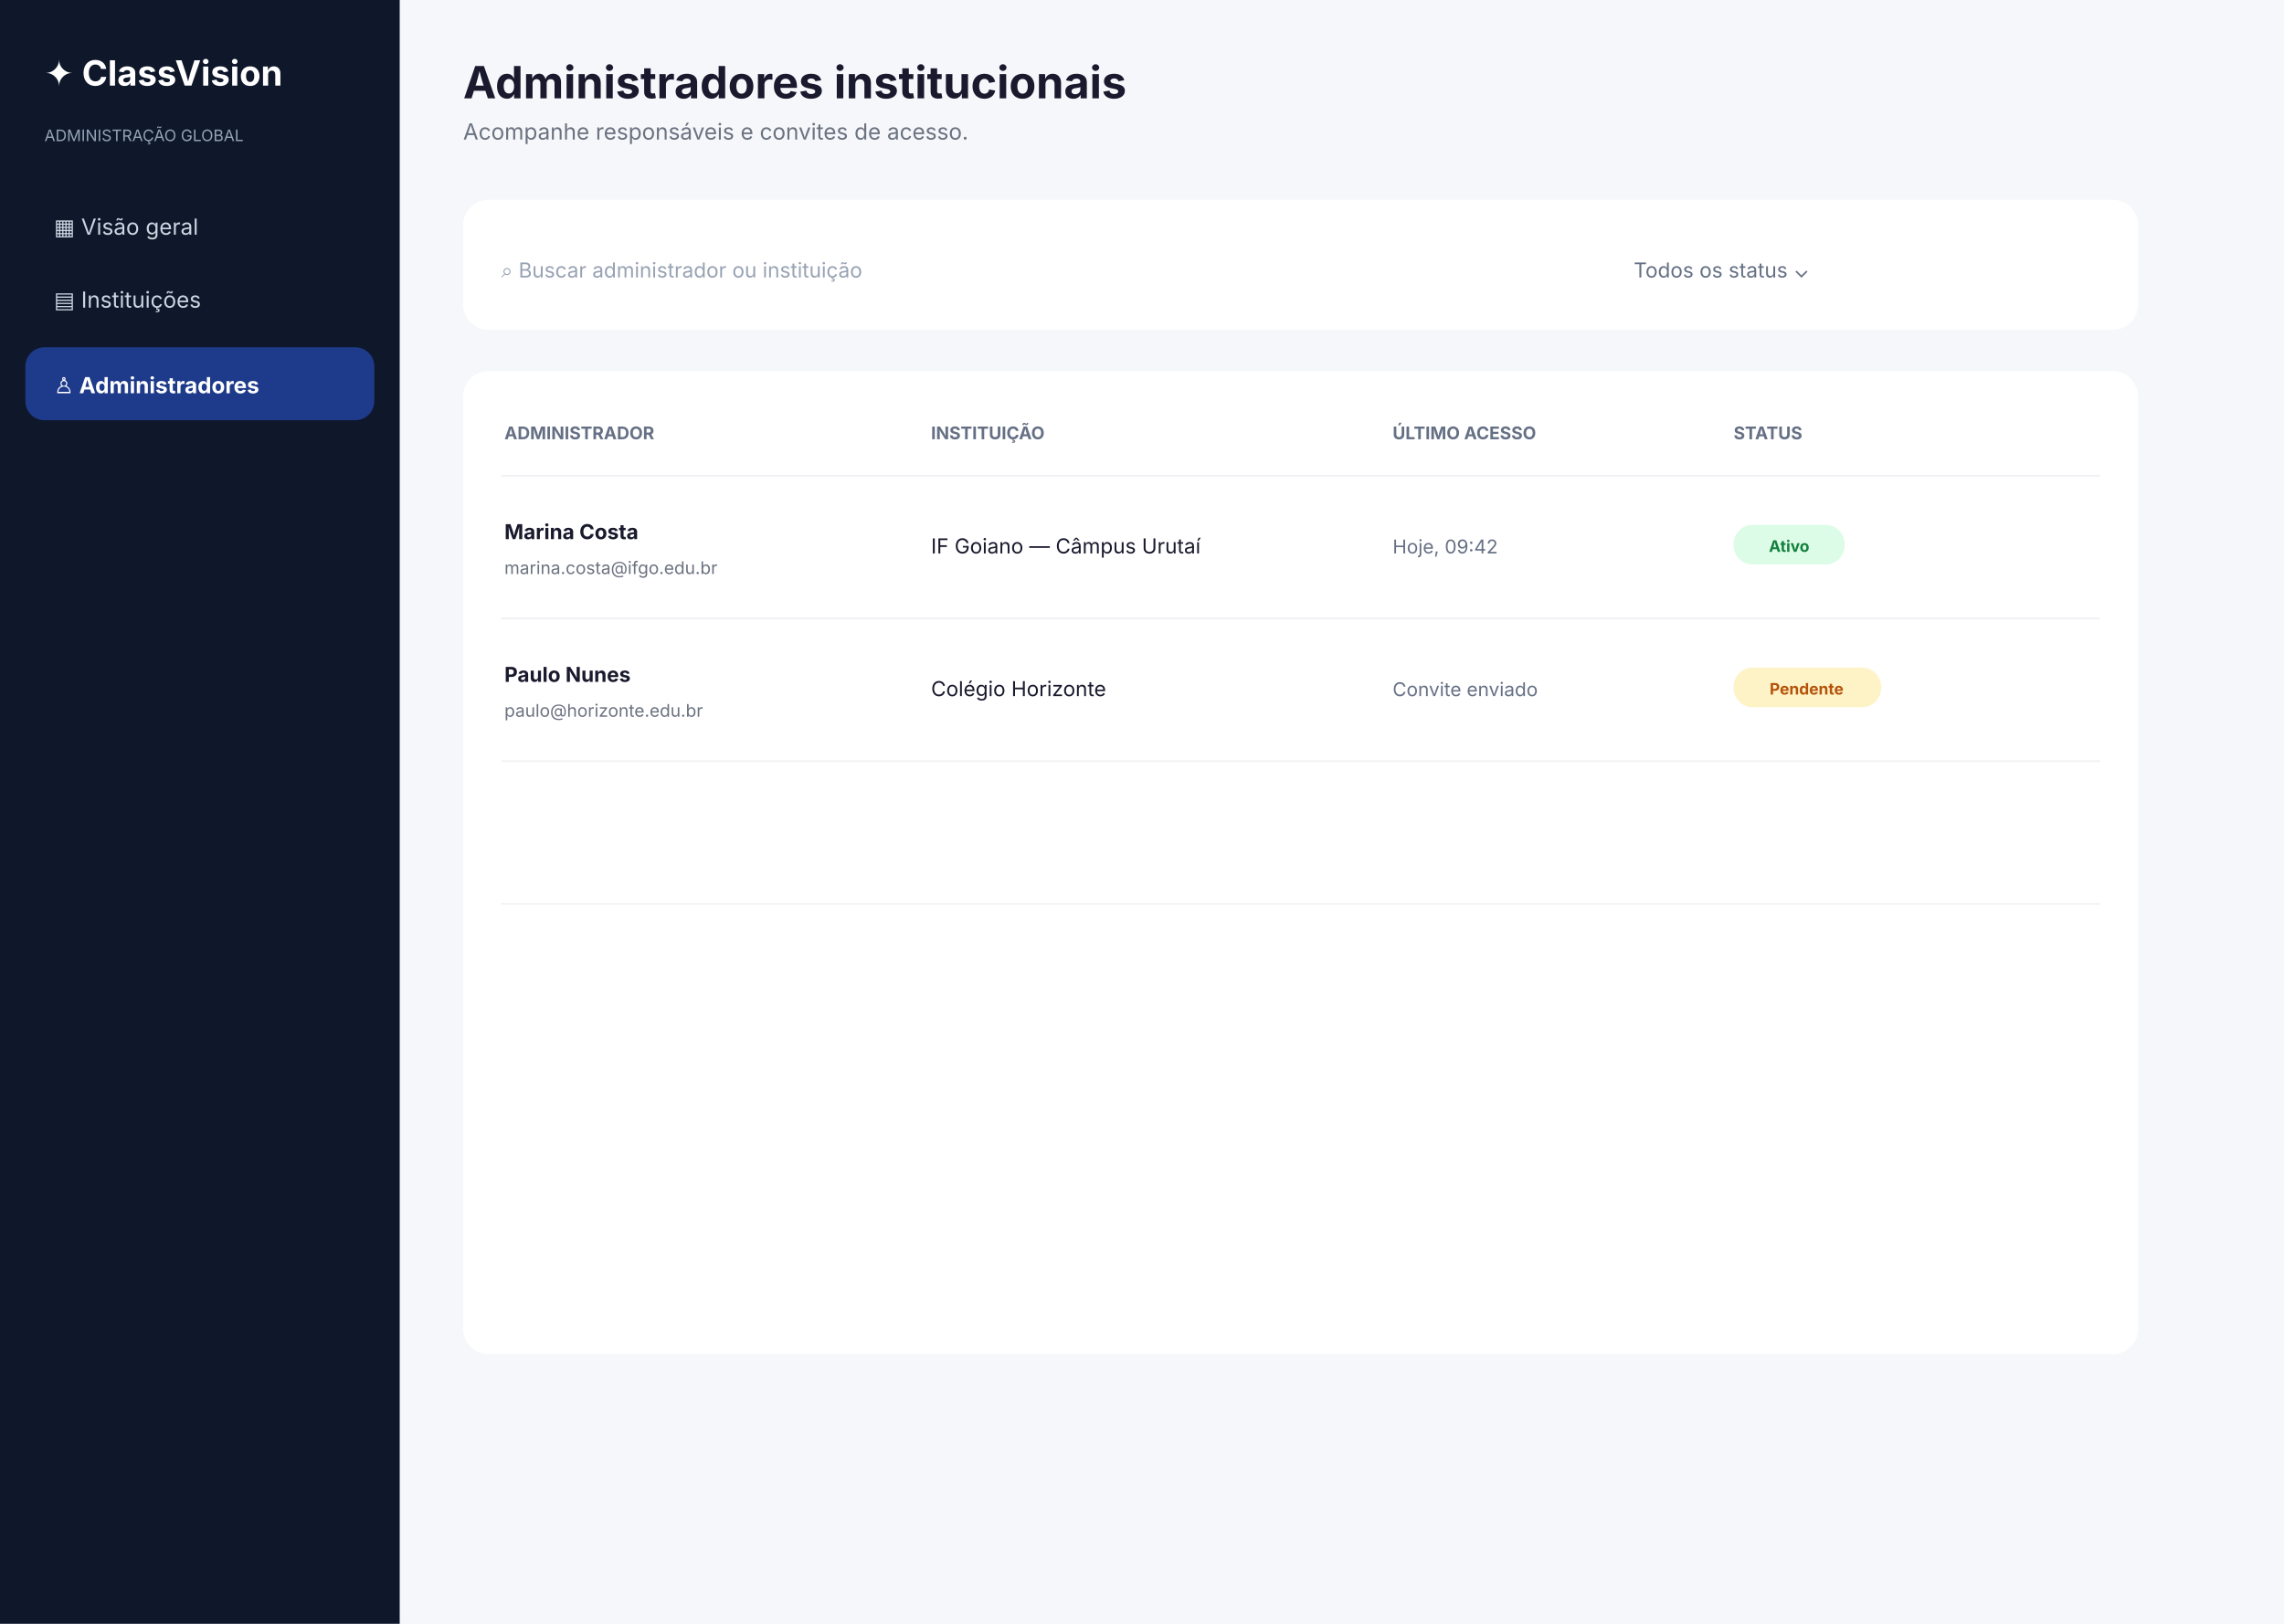
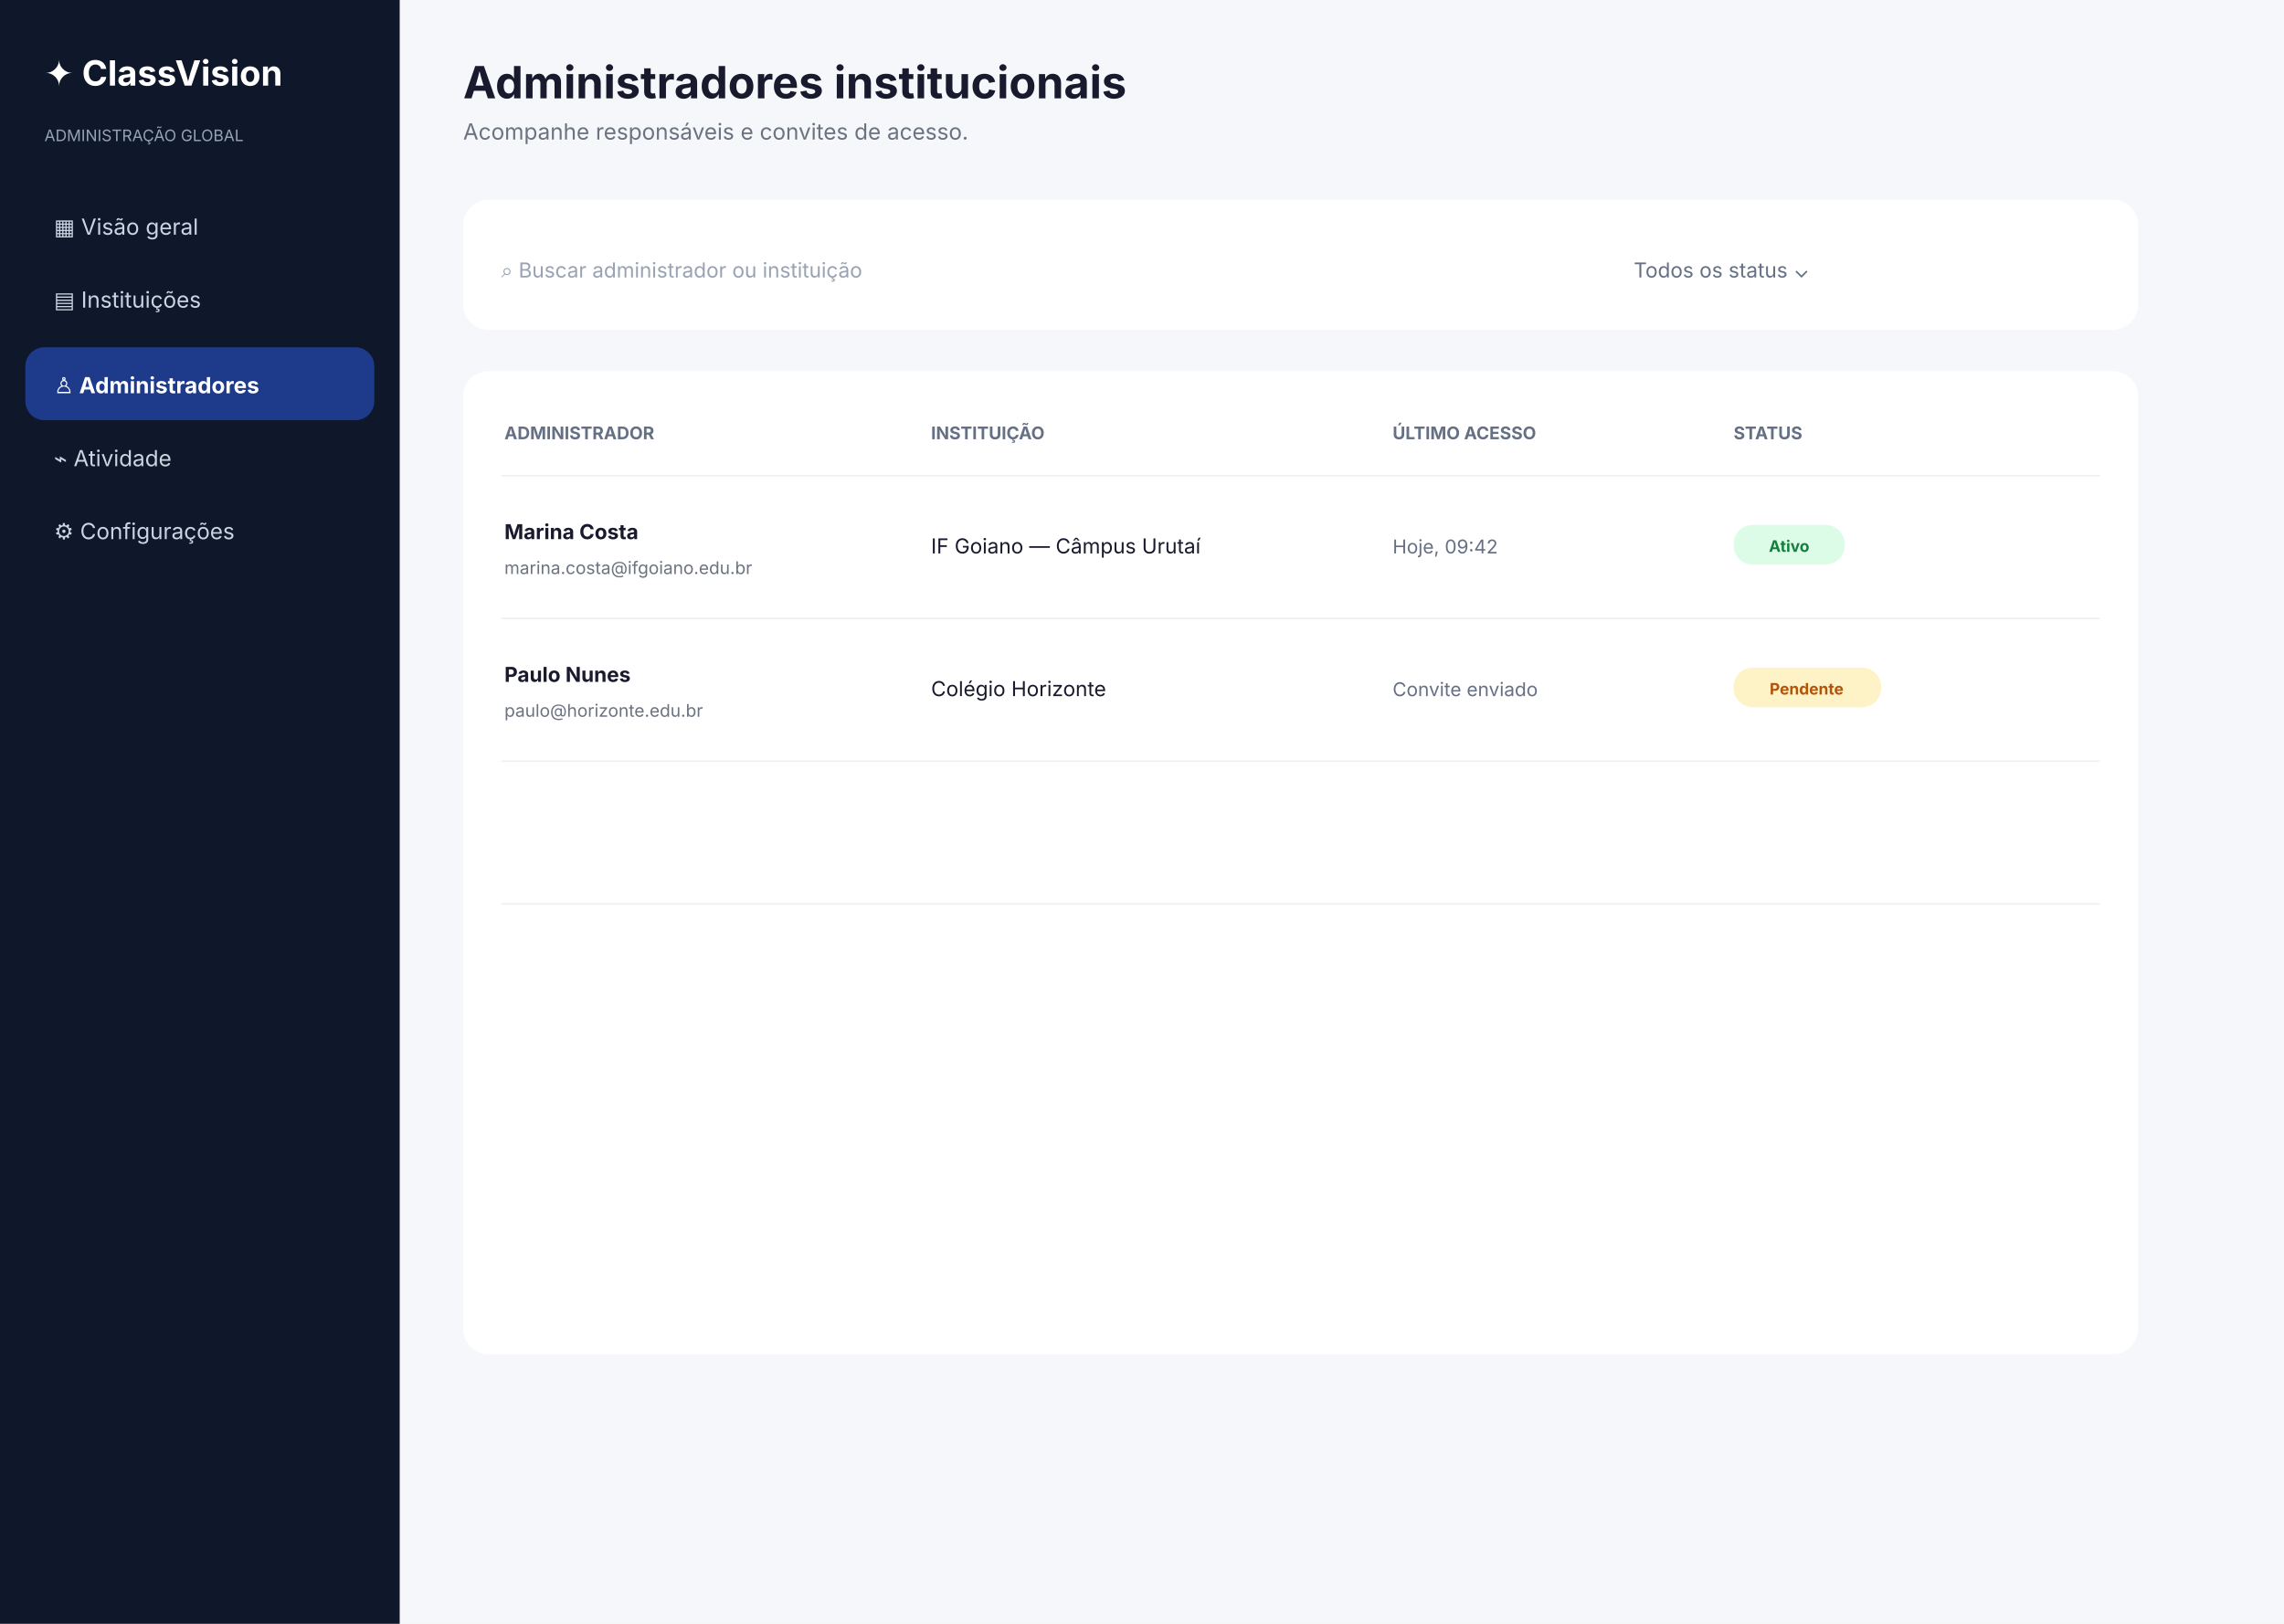
<svg xmlns="http://www.w3.org/2000/svg" width="1440" height="1024" viewBox="0 0 1440 1024">
  <rect width="1440" height="1024" fill="#F5F7FA" />
  <rect width="252" height="1024" fill="#0F172A" />
  <text x="28" y="54" font-family="Inter,Arial" font-size="22" font-weight="700" fill="#FFF">✦ ClassVision</text>
  <text x="28" y="89" font-family="Inter,Arial" font-size="10" fill="#94A3B8">ADMINISTRAÇÃO GLOBAL</text>
  <text x="34" y="148" font-family="Inter,Arial" font-size="14" fill="#CBD5E1">▦  Visão geral</text>
  <text x="34" y="194" font-family="Inter,Arial" font-size="14" fill="#CBD5E1">▤  Instituições</text>
  <rect x="16" y="219" width="220" height="46" rx="12" fill="#1E3A8A" />
  <text x="34" y="248" font-family="Inter,Arial" font-size="14" font-weight="700" fill="#FFF">♙  Administradores</text>
+   <text x="34" y="294" font-family="Inter,Arial" font-size="14" fill="#CBD5E1">⌁  Atividade</text>
+   <text x="34" y="340" font-family="Inter,Arial" font-size="14" fill="#CBD5E1">⚙  Configurações</text>
  <text x="292" y="62" font-family="Inter,Arial" font-size="28" font-weight="700" fill="#1A1A2E">Administradores institucionais</text>
  <text x="292" y="88" font-family="Inter,Arial" font-size="14" fill="#6B7280">Acompanhe responsáveis e convites de acesso.</text>
  <rect x="292" y="126" width="1056" height="82" rx="16" fill="#FFF" />
  <text x="316" y="175" font-family="Inter,Arial" font-size="13" fill="#98A2B3">⌕ Buscar administrador ou instituição</text>
  <text x="1030" y="175" font-family="Inter,Arial" font-size="13" fill="#667085">Todos os status ⌄</text>
  <rect x="292" y="234" width="1056" height="620" rx="16" fill="#FFF" />
  <text x="318" y="277" font-family="Inter,Arial" font-size="11" font-weight="700" fill="#667085">ADMINISTRADOR</text>
  <text x="587" y="277" font-family="Inter,Arial" font-size="11" font-weight="700" fill="#667085">INSTITUIÇÃO</text>
  <text x="878" y="277" font-family="Inter,Arial" font-size="11" font-weight="700" fill="#667085">ÚLTIMO ACESSO</text>
  <text x="1093" y="277" font-family="Inter,Arial" font-size="11" font-weight="700" fill="#667085">STATUS</text>
  <path d="M316 300H1324M316 390H1324M316 480H1324M316 570H1324" stroke="#EEF0F3" />
  <text x="318" y="340" font-family="Inter,Arial" font-size="13" font-weight="700" fill="#1A1A2E">Marina Costa</text>
-   <text x="318" y="362" font-family="Inter,Arial" font-size="11" fill="#6B7280">marina.costa@ifgo.edu.br</text>
+   <text x="318" y="362" font-family="Inter,Arial" font-size="11" fill="#6B7280">marina.costa@ifgoiano.edu.br</text>
  <text x="587" y="349" font-family="Inter,Arial" font-size="13" fill="#1A1A2E">IF Goiano — Câmpus Urutaí</text>
  <text x="878" y="349" font-family="Inter,Arial" font-size="12" fill="#667085">Hoje, 09:42</text>
  <rect x="1093" y="331" width="70" height="25" rx="12" fill="#DCFCE7" />
  <text x="1128" y="348" text-anchor="middle" font-family="Inter,Arial" font-size="10" font-weight="700" fill="#15803D">Ativo</text>
  <text x="318" y="430" font-family="Inter,Arial" font-size="13" font-weight="700" fill="#1A1A2E">Paulo Nunes</text>
  <text x="318" y="452" font-family="Inter,Arial" font-size="11" fill="#6B7280">paulo@horizonte.edu.br</text>
  <text x="587" y="439" font-family="Inter,Arial" font-size="13" fill="#1A1A2E">Colégio Horizonte</text>
  <text x="878" y="439" font-family="Inter,Arial" font-size="12" fill="#667085">Convite enviado</text>
  <rect x="1093" y="421" width="93" height="25" rx="12" fill="#FEF3C7" />
  <text x="1139" y="438" text-anchor="middle" font-family="Inter,Arial" font-size="10" font-weight="700" fill="#B45309">Pendente</text>
</svg>
